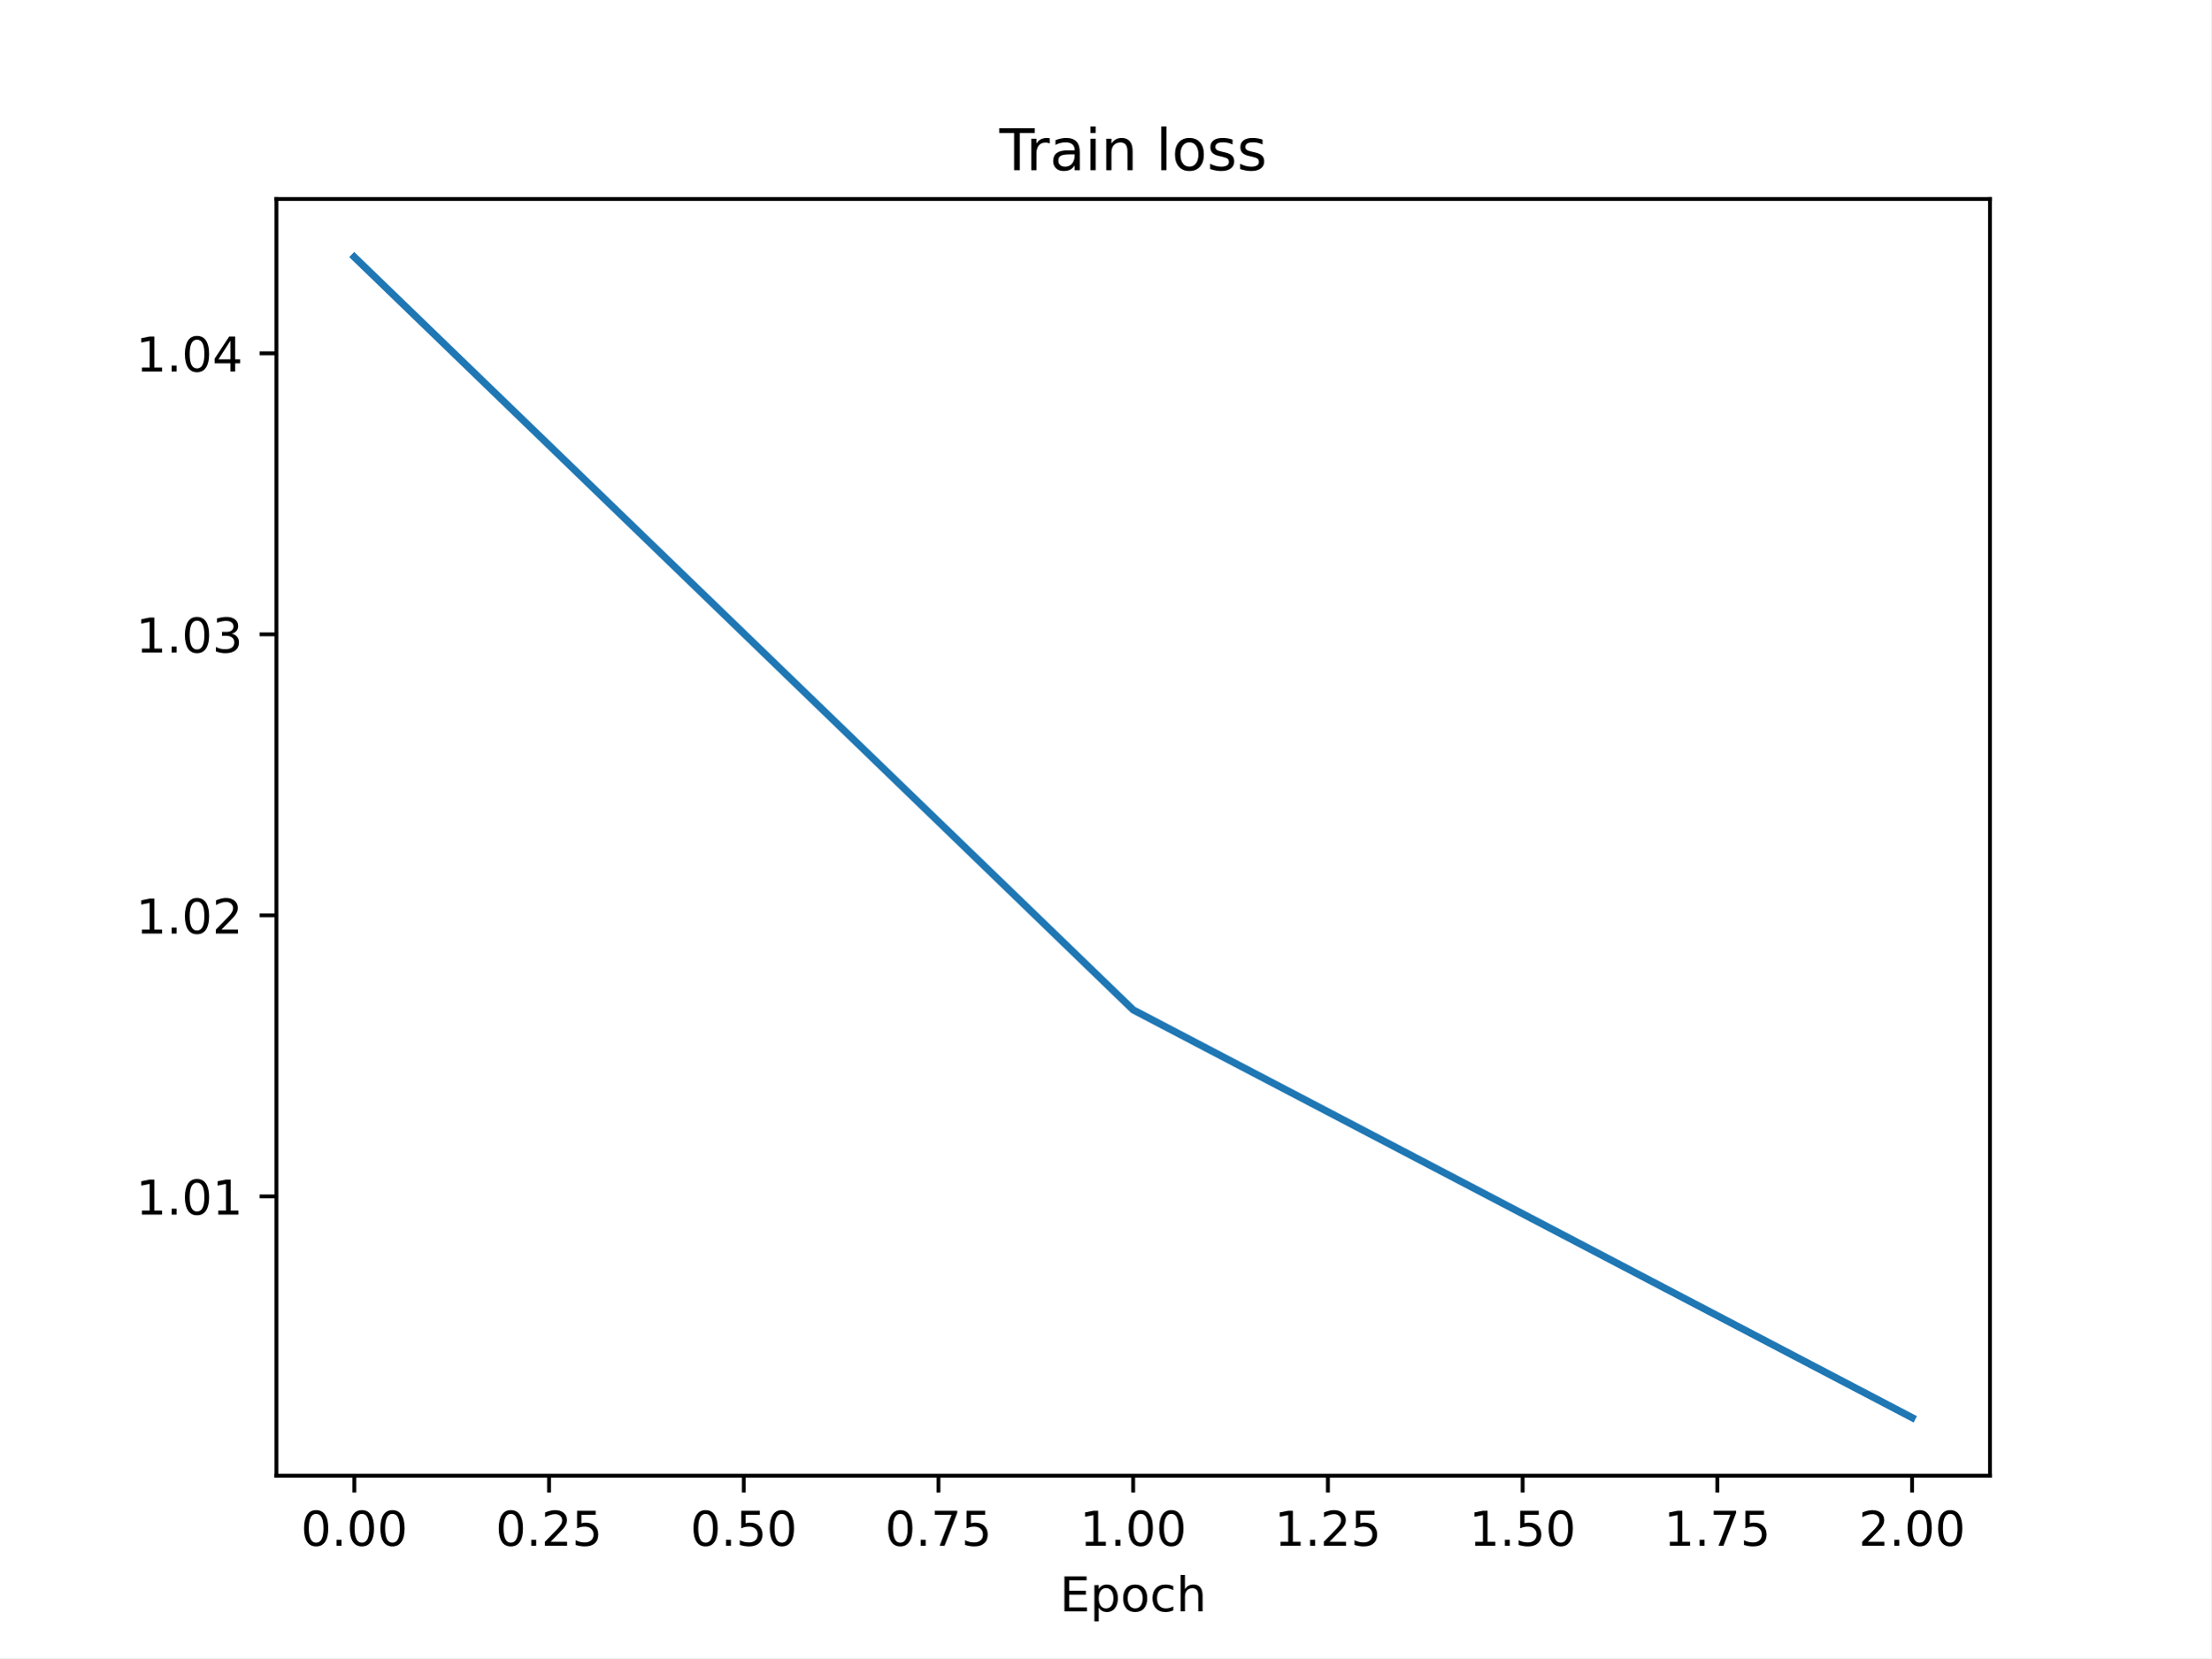
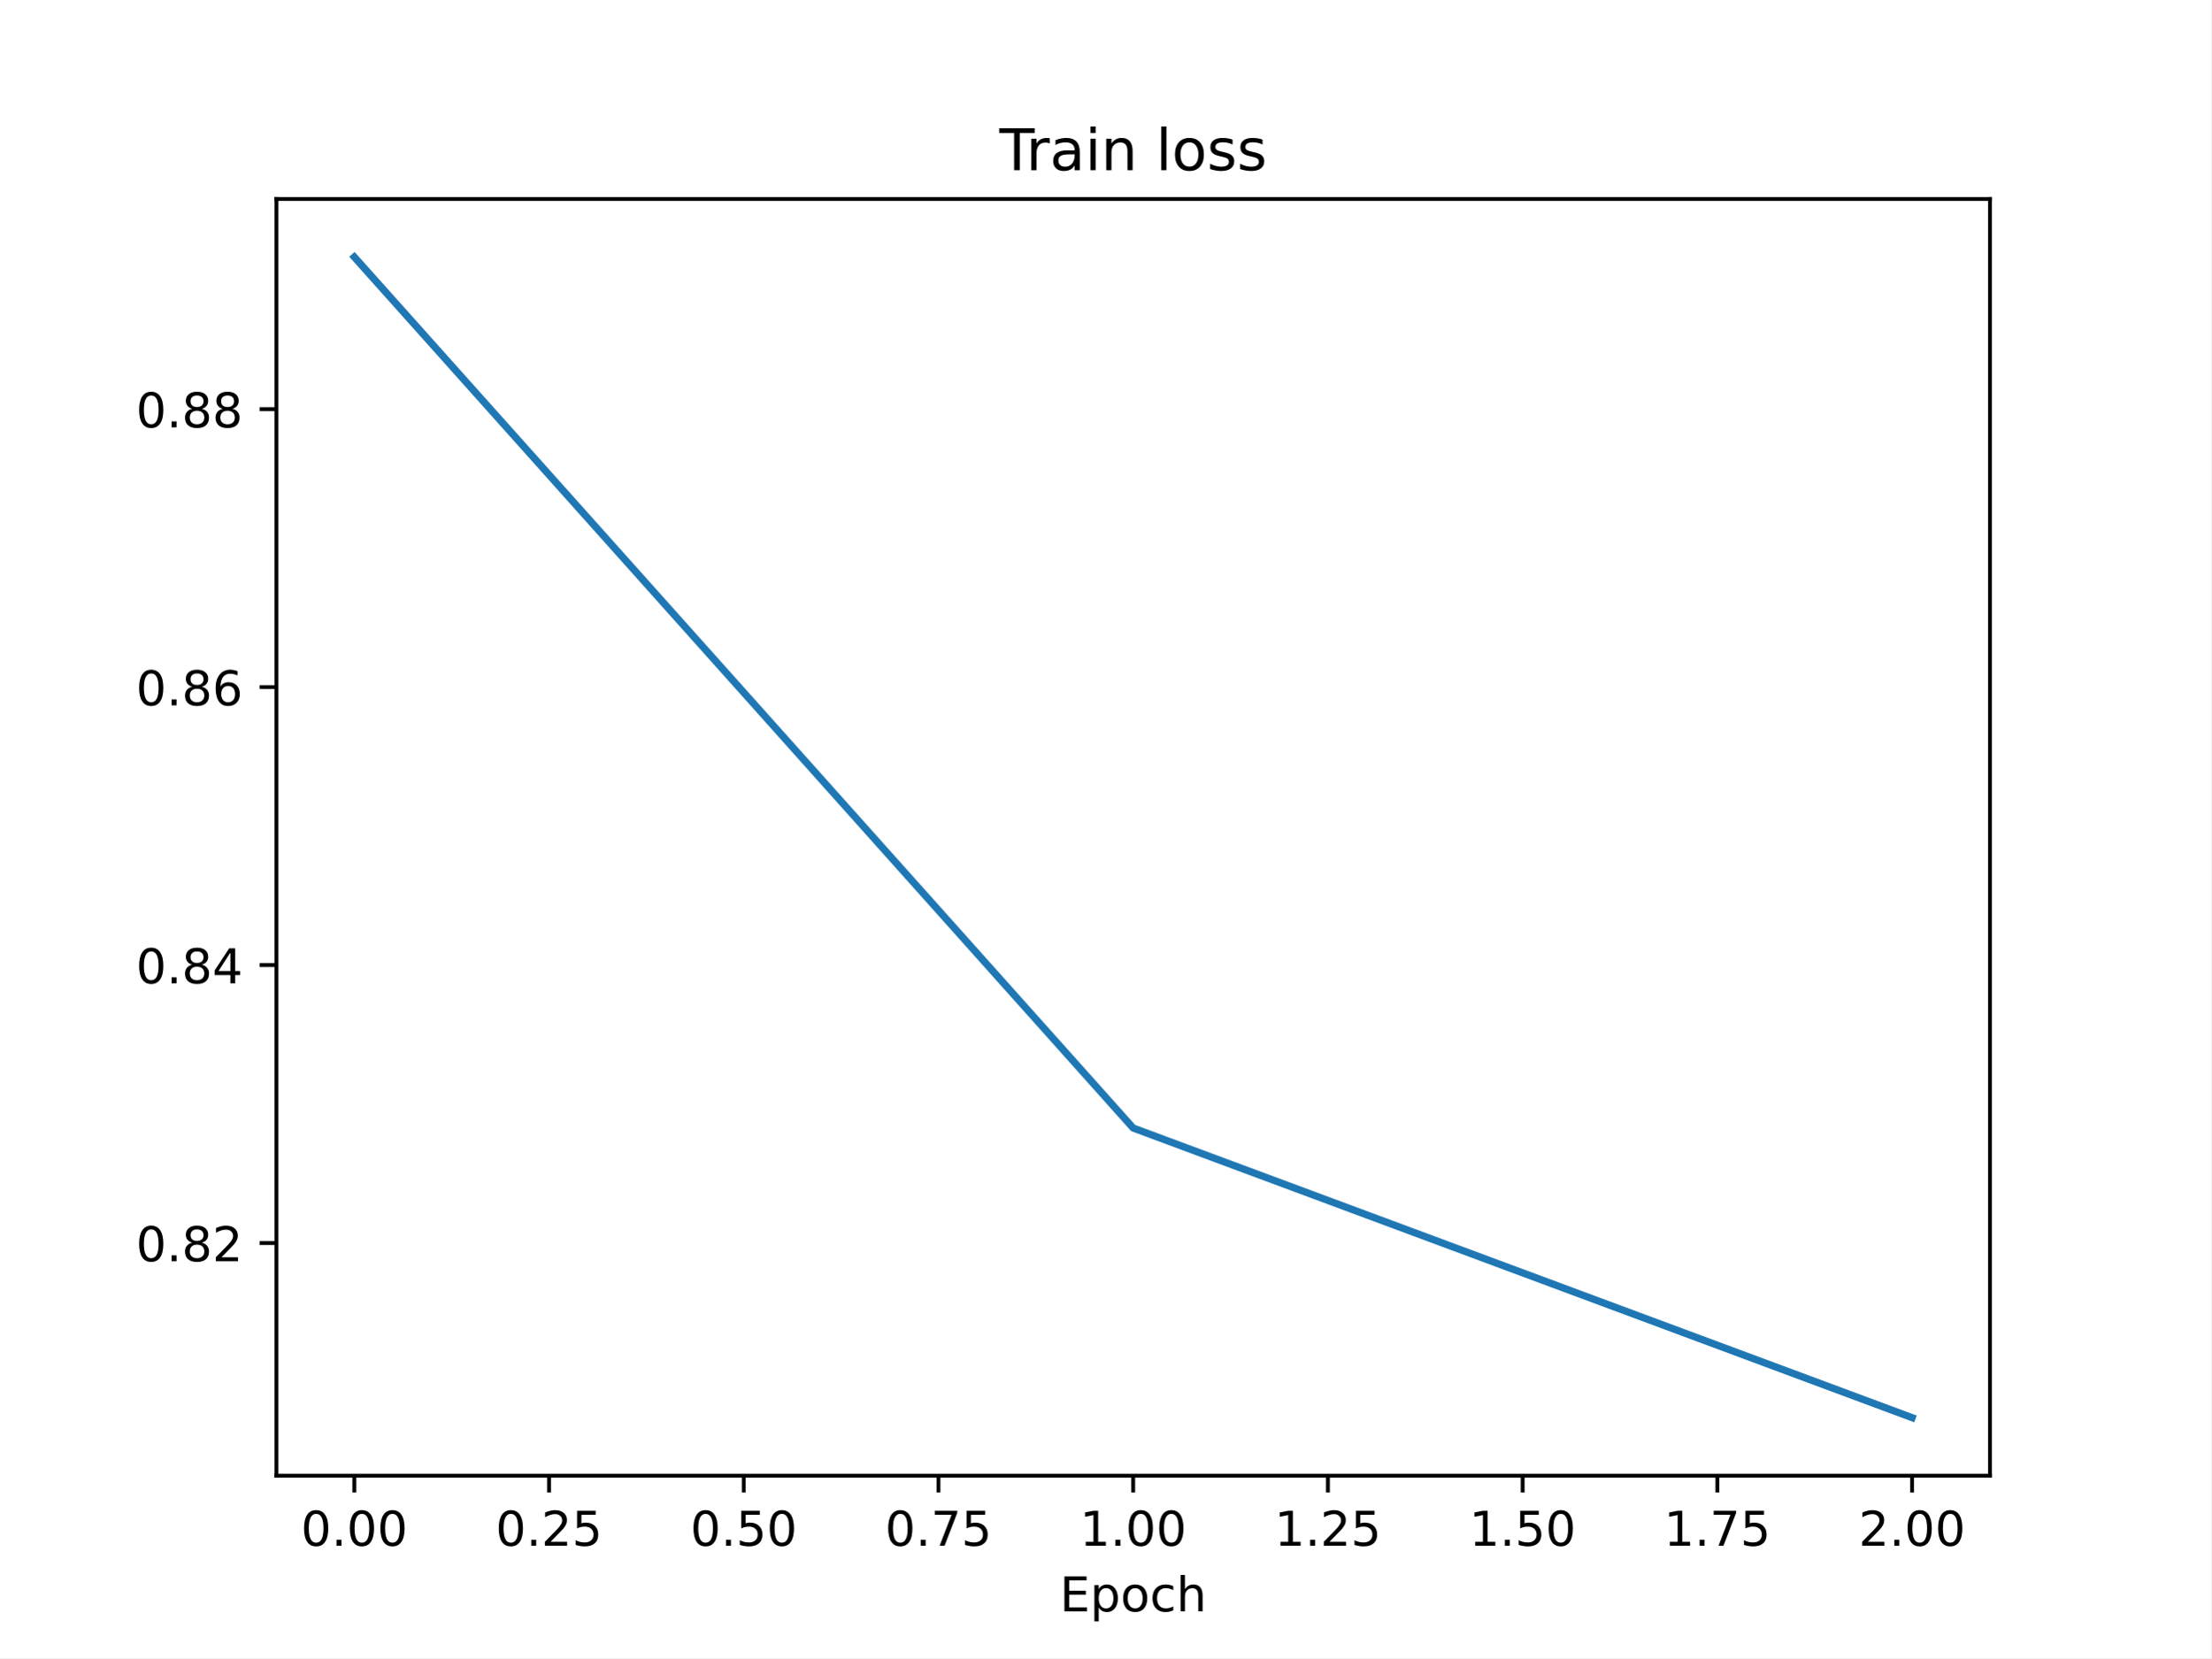
<svg xmlns="http://www.w3.org/2000/svg" xmlns:xlink="http://www.w3.org/1999/xlink" width="460.8pt" height="345.6pt" viewBox="0 0 460.8 345.6" version="1.1">
  <defs>
    <style type="text/css">*{stroke-linejoin: round; stroke-linecap: butt}</style>
  </defs>
  <g id="figure_1">
    <g id="patch_1">
      <path d="M 0 345.6  L 460.8 345.6  L 460.8 0  L 0 0  z " style="fill: #ffffff" />
    </g>
    <g id="axes_1">
      <g id="patch_2">
        <path d="M 57.6 307.584  L 414.72 307.584  L 414.72 41.472  L 57.6 41.472  z " style="fill: #ffffff" />
      </g>
      <g id="matplotlib.axis_1">
        <g id="xtick_1">
          <g id="line2d_1">
            <defs>
-               <path id="m31f362736a" d="M 0 0  L 0 3.5  " style="stroke: #000000; stroke-width: 0.8" />
+               <path id="m55ea346f3d" d="M 0 0  L 0 3.5  " style="stroke: #000000; stroke-width: 0.8" />
            </defs>
            <g>
-               <use xlink:href="#m31f362736a" x="73.833" y="307.584" style="stroke: #000000; stroke-width: 0.8" />
+               <use xlink:href="#m55ea346f3d" x="73.833" y="307.584" style="stroke: #000000; stroke-width: 0.8" />
            </g>
          </g>
          <g id="text_1">
            <g transform="translate(62.69991 322.1824) scale(0.1 -0.1)">
              <defs>
                <path id="DejaVuSans-30" d="M 2034 4250  Q 1547 4250 1301 3770  Q 1056 3291 1056 2328  Q 1056 1369 1301 889  Q 1547 409 2034 409  Q 2525 409 2770 889  Q 3016 1369 3016 2328  Q 3016 3291 2770 3770  Q 2525 4250 2034 4250  z M 2034 4750  Q 2819 4750 3233 4129  Q 3647 3509 3647 2328  Q 3647 1150 3233 529  Q 2819 -91 2034 -91  Q 1250 -91 836 529  Q 422 1150 422 2328  Q 422 3509 836 4129  Q 1250 4750 2034 4750  z " transform="scale(0.015625)" />
                <path id="DejaVuSans-2e" d="M 684 794  L 1344 794  L 1344 0  L 684 0  L 684 794  z " transform="scale(0.015625)" />
              </defs>
              <use xlink:href="#DejaVuSans-30" />
              <use xlink:href="#DejaVuSans-2e" x="63.623" />
              <use xlink:href="#DejaVuSans-30" x="95.41" />
              <use xlink:href="#DejaVuSans-30" x="159.033" />
            </g>
          </g>
        </g>
        <g id="xtick_2">
          <g id="line2d_2">
            <g>
-               <use xlink:href="#m31f362736a" x="114.415" y="307.584" style="stroke: #000000; stroke-width: 0.8" />
+               <use xlink:href="#m55ea346f3d" x="114.415" y="307.584" style="stroke: #000000; stroke-width: 0.8" />
            </g>
          </g>
          <g id="text_2">
            <g transform="translate(103.2817 322.1824) scale(0.1 -0.1)">
              <defs>
                <path id="DejaVuSans-32" d="M 1228 531  L 3431 531  L 3431 0  L 469 0  L 469 531  Q 828 903 1448 1529  Q 2069 2156 2228 2338  Q 2531 2678 2651 2914  Q 2772 3150 2772 3378  Q 2772 3750 2511 3984  Q 2250 4219 1831 4219  Q 1534 4219 1204 4116  Q 875 4013 500 3803  L 500 4441  Q 881 4594 1212 4672  Q 1544 4750 1819 4750  Q 2544 4750 2975 4387  Q 3406 4025 3406 3419  Q 3406 3131 3298 2873  Q 3191 2616 2906 2266  Q 2828 2175 2409 1742  Q 1991 1309 1228 531  z " transform="scale(0.015625)" />
                <path id="DejaVuSans-35" d="M 691 4666  L 3169 4666  L 3169 4134  L 1269 4134  L 1269 2991  Q 1406 3038 1543 3061  Q 1681 3084 1819 3084  Q 2600 3084 3056 2656  Q 3513 2228 3513 1497  Q 3513 744 3044 326  Q 2575 -91 1722 -91  Q 1428 -91 1123 -41  Q 819 9 494 109  L 494 744  Q 775 591 1075 516  Q 1375 441 1709 441  Q 2250 441 2565 725  Q 2881 1009 2881 1497  Q 2881 1984 2565 2268  Q 2250 2553 1709 2553  Q 1456 2553 1204 2497  Q 953 2441 691 2322  L 691 4666  z " transform="scale(0.015625)" />
              </defs>
              <use xlink:href="#DejaVuSans-30" />
              <use xlink:href="#DejaVuSans-2e" x="63.623" />
              <use xlink:href="#DejaVuSans-32" x="95.41" />
              <use xlink:href="#DejaVuSans-35" x="159.033" />
            </g>
          </g>
        </g>
        <g id="xtick_3">
          <g id="line2d_3">
            <g>
-               <use xlink:href="#m31f362736a" x="154.996" y="307.584" style="stroke: #000000; stroke-width: 0.8" />
+               <use xlink:href="#m55ea346f3d" x="154.996" y="307.584" style="stroke: #000000; stroke-width: 0.8" />
            </g>
          </g>
          <g id="text_3">
            <g transform="translate(143.8636 322.1824) scale(0.1 -0.1)">
              <use xlink:href="#DejaVuSans-30" />
              <use xlink:href="#DejaVuSans-2e" x="63.623" />
              <use xlink:href="#DejaVuSans-35" x="95.41" />
              <use xlink:href="#DejaVuSans-30" x="159.033" />
            </g>
          </g>
        </g>
        <g id="xtick_4">
          <g id="line2d_4">
            <g>
-               <use xlink:href="#m31f362736a" x="195.578" y="307.584" style="stroke: #000000; stroke-width: 0.8" />
+               <use xlink:href="#m55ea346f3d" x="195.578" y="307.584" style="stroke: #000000; stroke-width: 0.8" />
            </g>
          </g>
          <g id="text_4">
            <g transform="translate(184.4454 322.1824) scale(0.1 -0.1)">
              <defs>
                <path id="DejaVuSans-37" d="M 525 4666  L 3525 4666  L 3525 4397  L 1831 0  L 1172 0  L 2766 4134  L 525 4134  L 525 4666  z " transform="scale(0.015625)" />
              </defs>
              <use xlink:href="#DejaVuSans-30" />
              <use xlink:href="#DejaVuSans-2e" x="63.623" />
              <use xlink:href="#DejaVuSans-37" x="95.41" />
              <use xlink:href="#DejaVuSans-35" x="159.033" />
            </g>
          </g>
        </g>
        <g id="xtick_5">
          <g id="line2d_5">
            <g>
-               <use xlink:href="#m31f362736a" x="236.16" y="307.584" style="stroke: #000000; stroke-width: 0.8" />
+               <use xlink:href="#m55ea346f3d" x="236.16" y="307.584" style="stroke: #000000; stroke-width: 0.8" />
            </g>
          </g>
          <g id="text_5">
            <g transform="translate(225.0272 322.1824) scale(0.1 -0.1)">
              <defs>
                <path id="DejaVuSans-31" d="M 794 531  L 1825 531  L 1825 4091  L 703 3866  L 703 4441  L 1819 4666  L 2450 4666  L 2450 531  L 3481 531  L 3481 0  L 794 0  L 794 531  z " transform="scale(0.015625)" />
              </defs>
              <use xlink:href="#DejaVuSans-31" />
              <use xlink:href="#DejaVuSans-2e" x="63.623" />
              <use xlink:href="#DejaVuSans-30" x="95.41" />
              <use xlink:href="#DejaVuSans-30" x="159.033" />
            </g>
          </g>
        </g>
        <g id="xtick_6">
          <g id="line2d_6">
            <g>
-               <use xlink:href="#m31f362736a" x="276.742" y="307.584" style="stroke: #000000; stroke-width: 0.8" />
+               <use xlink:href="#m55ea346f3d" x="276.742" y="307.584" style="stroke: #000000; stroke-width: 0.8" />
            </g>
          </g>
          <g id="text_6">
            <g transform="translate(265.609 322.1824) scale(0.1 -0.1)">
              <use xlink:href="#DejaVuSans-31" />
              <use xlink:href="#DejaVuSans-2e" x="63.623" />
              <use xlink:href="#DejaVuSans-32" x="95.41" />
              <use xlink:href="#DejaVuSans-35" x="159.033" />
            </g>
          </g>
        </g>
        <g id="xtick_7">
          <g id="line2d_7">
            <g>
-               <use xlink:href="#m31f362736a" x="317.324" y="307.584" style="stroke: #000000; stroke-width: 0.8" />
+               <use xlink:href="#m55ea346f3d" x="317.324" y="307.584" style="stroke: #000000; stroke-width: 0.8" />
            </g>
          </g>
          <g id="text_7">
            <g transform="translate(306.1908 322.1824) scale(0.1 -0.1)">
              <use xlink:href="#DejaVuSans-31" />
              <use xlink:href="#DejaVuSans-2e" x="63.623" />
              <use xlink:href="#DejaVuSans-35" x="95.41" />
              <use xlink:href="#DejaVuSans-30" x="159.033" />
            </g>
          </g>
        </g>
        <g id="xtick_8">
          <g id="line2d_8">
            <g>
-               <use xlink:href="#m31f362736a" x="357.905" y="307.584" style="stroke: #000000; stroke-width: 0.8" />
+               <use xlink:href="#m55ea346f3d" x="357.905" y="307.584" style="stroke: #000000; stroke-width: 0.8" />
            </g>
          </g>
          <g id="text_8">
            <g transform="translate(346.7726 322.1824) scale(0.1 -0.1)">
              <use xlink:href="#DejaVuSans-31" />
              <use xlink:href="#DejaVuSans-2e" x="63.623" />
              <use xlink:href="#DejaVuSans-37" x="95.41" />
              <use xlink:href="#DejaVuSans-35" x="159.033" />
            </g>
          </g>
        </g>
        <g id="xtick_9">
          <g id="line2d_9">
            <g>
-               <use xlink:href="#m31f362736a" x="398.487" y="307.584" style="stroke: #000000; stroke-width: 0.8" />
+               <use xlink:href="#m55ea346f3d" x="398.487" y="307.584" style="stroke: #000000; stroke-width: 0.8" />
            </g>
          </g>
          <g id="text_9">
            <g transform="translate(387.3545 322.1824) scale(0.1 -0.1)">
              <use xlink:href="#DejaVuSans-32" />
              <use xlink:href="#DejaVuSans-2e" x="63.623" />
              <use xlink:href="#DejaVuSans-30" x="95.41" />
              <use xlink:href="#DejaVuSans-30" x="159.033" />
            </g>
          </g>
        </g>
        <g id="text_10">
          <g transform="translate(220.8491 335.8606) scale(0.1 -0.1)">
            <defs>
              <path id="DejaVuSans-45" d="M 628 4666  L 3578 4666  L 3578 4134  L 1259 4134  L 1259 2753  L 3481 2753  L 3481 2222  L 1259 2222  L 1259 531  L 3634 531  L 3634 0  L 628 0  L 628 4666  z " transform="scale(0.015625)" />
              <path id="DejaVuSans-70" d="M 1159 525  L 1159 -1331  L 581 -1331  L 581 3500  L 1159 3500  L 1159 2969  Q 1341 3281 1617 3432  Q 1894 3584 2278 3584  Q 2916 3584 3314 3078  Q 3713 2572 3713 1747  Q 3713 922 3314 415  Q 2916 -91 2278 -91  Q 1894 -91 1617 61  Q 1341 213 1159 525  z M 3116 1747  Q 3116 2381 2855 2742  Q 2594 3103 2138 3103  Q 1681 3103 1420 2742  Q 1159 2381 1159 1747  Q 1159 1113 1420 752  Q 1681 391 2138 391  Q 2594 391 2855 752  Q 3116 1113 3116 1747  z " transform="scale(0.015625)" />
              <path id="DejaVuSans-6f" d="M 1959 3097  Q 1497 3097 1228 2736  Q 959 2375 959 1747  Q 959 1119 1226 758  Q 1494 397 1959 397  Q 2419 397 2687 759  Q 2956 1122 2956 1747  Q 2956 2369 2687 2733  Q 2419 3097 1959 3097  z M 1959 3584  Q 2709 3584 3137 3096  Q 3566 2609 3566 1747  Q 3566 888 3137 398  Q 2709 -91 1959 -91  Q 1206 -91 779 398  Q 353 888 353 1747  Q 353 2609 779 3096  Q 1206 3584 1959 3584  z " transform="scale(0.015625)" />
              <path id="DejaVuSans-63" d="M 3122 3366  L 3122 2828  Q 2878 2963 2633 3030  Q 2388 3097 2138 3097  Q 1578 3097 1268 2742  Q 959 2388 959 1747  Q 959 1106 1268 751  Q 1578 397 2138 397  Q 2388 397 2633 464  Q 2878 531 3122 666  L 3122 134  Q 2881 22 2623 -34  Q 2366 -91 2075 -91  Q 1284 -91 818 406  Q 353 903 353 1747  Q 353 2603 823 3093  Q 1294 3584 2113 3584  Q 2378 3584 2631 3529  Q 2884 3475 3122 3366  z " transform="scale(0.015625)" />
              <path id="DejaVuSans-68" d="M 3513 2113  L 3513 0  L 2938 0  L 2938 2094  Q 2938 2591 2744 2837  Q 2550 3084 2163 3084  Q 1697 3084 1428 2787  Q 1159 2491 1159 1978  L 1159 0  L 581 0  L 581 4863  L 1159 4863  L 1159 2956  Q 1366 3272 1645 3428  Q 1925 3584 2291 3584  Q 2894 3584 3203 3211  Q 3513 2838 3513 2113  z " transform="scale(0.015625)" />
            </defs>
            <use xlink:href="#DejaVuSans-45" />
            <use xlink:href="#DejaVuSans-70" x="63.184" />
            <use xlink:href="#DejaVuSans-6f" x="126.66" />
            <use xlink:href="#DejaVuSans-63" x="187.842" />
            <use xlink:href="#DejaVuSans-68" x="242.822" />
          </g>
        </g>
      </g>
      <g id="matplotlib.axis_2">
        <g id="ytick_1">
          <g id="line2d_10">
            <defs>
-               <path id="ma40edf3b70" d="M 0 0  L -3.5 0  " style="stroke: #000000; stroke-width: 0.8" />
+               <path id="mc25e797a17" d="M 0 0  L -3.5 0  " style="stroke: #000000; stroke-width: 0.8" />
            </defs>
            <g>
-               <use xlink:href="#ma40edf3b70" x="57.6" y="249.362" style="stroke: #000000; stroke-width: 0.8" />
+               <use xlink:href="#mc25e797a17" x="57.6" y="259.089" style="stroke: #000000; stroke-width: 0.8" />
            </g>
          </g>
          <g id="text_11">
-             <g transform="translate(28.33438 253.1611) scale(0.1 -0.1)">
-               <use xlink:href="#DejaVuSans-31" />
-               <use xlink:href="#DejaVuSans-2e" x="63.623" />
-               <use xlink:href="#DejaVuSans-30" x="95.41" />
-               <use xlink:href="#DejaVuSans-31" x="159.033" />
+             <g transform="translate(28.33438 262.8884) scale(0.1 -0.1)">
+               <defs>
+                 <path id="DejaVuSans-38" d="M 2034 2216  Q 1584 2216 1326 1975  Q 1069 1734 1069 1313  Q 1069 891 1326 650  Q 1584 409 2034 409  Q 2484 409 2743 651  Q 3003 894 3003 1313  Q 3003 1734 2745 1975  Q 2488 2216 2034 2216  z M 1403 2484  Q 997 2584 770 2862  Q 544 3141 544 3541  Q 544 4100 942 4425  Q 1341 4750 2034 4750  Q 2731 4750 3128 4425  Q 3525 4100 3525 3541  Q 3525 3141 3298 2862  Q 3072 2584 2669 2484  Q 3125 2378 3379 2068  Q 3634 1759 3634 1313  Q 3634 634 3220 271  Q 2806 -91 2034 -91  Q 1263 -91 848 271  Q 434 634 434 1313  Q 434 1759 690 2068  Q 947 2378 1403 2484  z M 1172 3481  Q 1172 3119 1398 2916  Q 1625 2713 2034 2713  Q 2441 2713 2670 2916  Q 2900 3119 2900 3481  Q 2900 3844 2670 4047  Q 2441 4250 2034 4250  Q 1625 4250 1398 4047  Q 1172 3844 1172 3481  z " transform="scale(0.015625)" />
+               </defs>
+               <use xlink:href="#DejaVuSans-30" />
+               <use xlink:href="#DejaVuSans-2e" x="63.623" />
+               <use xlink:href="#DejaVuSans-38" x="95.41" />
+               <use xlink:href="#DejaVuSans-32" x="159.033" />
            </g>
          </g>
        </g>
        <g id="ytick_2">
          <g id="line2d_11">
            <g>
-               <use xlink:href="#ma40edf3b70" x="57.6" y="190.785" style="stroke: #000000; stroke-width: 0.8" />
+               <use xlink:href="#mc25e797a17" x="57.6" y="201.15" style="stroke: #000000; stroke-width: 0.8" />
            </g>
          </g>
          <g id="text_12">
-             <g transform="translate(28.33438 194.5843) scale(0.1 -0.1)">
-               <use xlink:href="#DejaVuSans-31" />
-               <use xlink:href="#DejaVuSans-2e" x="63.623" />
-               <use xlink:href="#DejaVuSans-30" x="95.41" />
-               <use xlink:href="#DejaVuSans-32" x="159.033" />
+             <g transform="translate(28.33438 204.9495) scale(0.1 -0.1)">
+               <defs>
+                 <path id="DejaVuSans-34" d="M 2419 4116  L 825 1625  L 2419 1625  L 2419 4116  z M 2253 4666  L 3047 4666  L 3047 1625  L 3713 1625  L 3713 1100  L 3047 1100  L 3047 0  L 2419 0  L 2419 1100  L 313 1100  L 313 1709  L 2253 4666  z " transform="scale(0.015625)" />
+               </defs>
+               <use xlink:href="#DejaVuSans-30" />
+               <use xlink:href="#DejaVuSans-2e" x="63.623" />
+               <use xlink:href="#DejaVuSans-38" x="95.41" />
+               <use xlink:href="#DejaVuSans-34" x="159.033" />
            </g>
          </g>
        </g>
        <g id="ytick_3">
          <g id="line2d_12">
            <g>
-               <use xlink:href="#ma40edf3b70" x="57.6" y="132.208" style="stroke: #000000; stroke-width: 0.8" />
+               <use xlink:href="#mc25e797a17" x="57.6" y="143.211" style="stroke: #000000; stroke-width: 0.8" />
            </g>
          </g>
          <g id="text_13">
-             <g transform="translate(28.33438 136.0075) scale(0.1 -0.1)">
-               <defs>
-                 <path id="DejaVuSans-33" d="M 2597 2516  Q 3050 2419 3304 2112  Q 3559 1806 3559 1356  Q 3559 666 3084 287  Q 2609 -91 1734 -91  Q 1441 -91 1130 -33  Q 819 25 488 141  L 488 750  Q 750 597 1062 519  Q 1375 441 1716 441  Q 2309 441 2620 675  Q 2931 909 2931 1356  Q 2931 1769 2642 2001  Q 2353 2234 1838 2234  L 1294 2234  L 1294 2753  L 1863 2753  Q 2328 2753 2575 2939  Q 2822 3125 2822 3475  Q 2822 3834 2567 4026  Q 2313 4219 1838 4219  Q 1578 4219 1281 4162  Q 984 4106 628 3988  L 628 4550  Q 988 4650 1302 4700  Q 1616 4750 1894 4750  Q 2613 4750 3031 4423  Q 3450 4097 3450 3541  Q 3450 3153 3228 2886  Q 3006 2619 2597 2516  z " transform="scale(0.015625)" />
-               </defs>
-               <use xlink:href="#DejaVuSans-31" />
-               <use xlink:href="#DejaVuSans-2e" x="63.623" />
-               <use xlink:href="#DejaVuSans-30" x="95.41" />
-               <use xlink:href="#DejaVuSans-33" x="159.033" />
+             <g transform="translate(28.33438 147.0107) scale(0.1 -0.1)">
+               <defs>
+                 <path id="DejaVuSans-36" d="M 2113 2584  Q 1688 2584 1439 2293  Q 1191 2003 1191 1497  Q 1191 994 1439 701  Q 1688 409 2113 409  Q 2538 409 2786 701  Q 3034 994 3034 1497  Q 3034 2003 2786 2293  Q 2538 2584 2113 2584  z M 3366 4563  L 3366 3988  Q 3128 4100 2886 4159  Q 2644 4219 2406 4219  Q 1781 4219 1451 3797  Q 1122 3375 1075 2522  Q 1259 2794 1537 2939  Q 1816 3084 2150 3084  Q 2853 3084 3261 2657  Q 3669 2231 3669 1497  Q 3669 778 3244 343  Q 2819 -91 2113 -91  Q 1303 -91 875 529  Q 447 1150 447 2328  Q 447 3434 972 4092  Q 1497 4750 2381 4750  Q 2619 4750 2861 4703  Q 3103 4656 3366 4563  z " transform="scale(0.015625)" />
+               </defs>
+               <use xlink:href="#DejaVuSans-30" />
+               <use xlink:href="#DejaVuSans-2e" x="63.623" />
+               <use xlink:href="#DejaVuSans-38" x="95.41" />
+               <use xlink:href="#DejaVuSans-36" x="159.033" />
            </g>
          </g>
        </g>
        <g id="ytick_4">
          <g id="line2d_13">
            <g>
-               <use xlink:href="#ma40edf3b70" x="57.6" y="73.632" style="stroke: #000000; stroke-width: 0.8" />
+               <use xlink:href="#mc25e797a17" x="57.6" y="85.273" style="stroke: #000000; stroke-width: 0.8" />
            </g>
          </g>
          <g id="text_14">
-             <g transform="translate(28.33438 77.43076) scale(0.1 -0.1)">
-               <defs>
-                 <path id="DejaVuSans-34" d="M 2419 4116  L 825 1625  L 2419 1625  L 2419 4116  z M 2253 4666  L 3047 4666  L 3047 1625  L 3713 1625  L 3713 1100  L 3047 1100  L 3047 0  L 2419 0  L 2419 1100  L 313 1100  L 313 1709  L 2253 4666  z " transform="scale(0.015625)" />
-               </defs>
-               <use xlink:href="#DejaVuSans-31" />
-               <use xlink:href="#DejaVuSans-2e" x="63.623" />
-               <use xlink:href="#DejaVuSans-30" x="95.41" />
-               <use xlink:href="#DejaVuSans-34" x="159.033" />
+             <g transform="translate(28.33438 89.07187) scale(0.1 -0.1)">
+               <use xlink:href="#DejaVuSans-30" />
+               <use xlink:href="#DejaVuSans-2e" x="63.623" />
+               <use xlink:href="#DejaVuSans-38" x="95.41" />
+               <use xlink:href="#DejaVuSans-38" x="159.033" />
            </g>
          </g>
        </g>
      </g>
      <g id="line2d_14">
-         <path d="M 73.833 53.568  L 236.16 210.492  L 398.487 295.488  " clip-path="url(#paafc0d5a90)" style="fill: none; stroke: #1f77b4; stroke-width: 1.5; stroke-linecap: square" />
+         <path d="M 73.833 53.568  L 236.16 235.122  L 398.487 295.488  " clip-path="url(#pf9677bf151)" style="fill: none; stroke: #1f77b4; stroke-width: 1.5; stroke-linecap: square" />
      </g>
      <g id="patch_3">
        <path d="M 57.6 307.584  L 57.6 41.472  " style="fill: none; stroke: #000000; stroke-width: 0.8; stroke-linejoin: miter; stroke-linecap: square" />
      </g>
      <g id="patch_4">
        <path d="M 414.72 307.584  L 414.72 41.472  " style="fill: none; stroke: #000000; stroke-width: 0.8; stroke-linejoin: miter; stroke-linecap: square" />
      </g>
      <g id="patch_5">
        <path d="M 57.6 307.584  L 414.72 307.584  " style="fill: none; stroke: #000000; stroke-width: 0.8; stroke-linejoin: miter; stroke-linecap: square" />
      </g>
      <g id="patch_6">
        <path d="M 57.6 41.472  L 414.72 41.472  " style="fill: none; stroke: #000000; stroke-width: 0.8; stroke-linejoin: miter; stroke-linecap: square" />
      </g>
      <g id="text_15">
        <g transform="translate(208.2713 35.472) scale(0.12 -0.12)">
          <defs>
            <path id="DejaVuSans-54" d="M -19 4666  L 3928 4666  L 3928 4134  L 2272 4134  L 2272 0  L 1638 0  L 1638 4134  L -19 4134  L -19 4666  z " transform="scale(0.015625)" />
            <path id="DejaVuSans-72" d="M 2631 2963  Q 2534 3019 2420 3045  Q 2306 3072 2169 3072  Q 1681 3072 1420 2755  Q 1159 2438 1159 1844  L 1159 0  L 581 0  L 581 3500  L 1159 3500  L 1159 2956  Q 1341 3275 1631 3429  Q 1922 3584 2338 3584  Q 2397 3584 2469 3576  Q 2541 3569 2628 3553  L 2631 2963  z " transform="scale(0.015625)" />
            <path id="DejaVuSans-61" d="M 2194 1759  Q 1497 1759 1228 1600  Q 959 1441 959 1056  Q 959 750 1161 570  Q 1363 391 1709 391  Q 2188 391 2477 730  Q 2766 1069 2766 1631  L 2766 1759  L 2194 1759  z M 3341 1997  L 3341 0  L 2766 0  L 2766 531  Q 2569 213 2275 61  Q 1981 -91 1556 -91  Q 1019 -91 701 211  Q 384 513 384 1019  Q 384 1609 779 1909  Q 1175 2209 1959 2209  L 2766 2209  L 2766 2266  Q 2766 2663 2505 2880  Q 2244 3097 1772 3097  Q 1472 3097 1187 3025  Q 903 2953 641 2809  L 641 3341  Q 956 3463 1253 3523  Q 1550 3584 1831 3584  Q 2591 3584 2966 3190  Q 3341 2797 3341 1997  z " transform="scale(0.015625)" />
            <path id="DejaVuSans-69" d="M 603 3500  L 1178 3500  L 1178 0  L 603 0  L 603 3500  z M 603 4863  L 1178 4863  L 1178 4134  L 603 4134  L 603 4863  z " transform="scale(0.015625)" />
            <path id="DejaVuSans-6e" d="M 3513 2113  L 3513 0  L 2938 0  L 2938 2094  Q 2938 2591 2744 2837  Q 2550 3084 2163 3084  Q 1697 3084 1428 2787  Q 1159 2491 1159 1978  L 1159 0  L 581 0  L 581 3500  L 1159 3500  L 1159 2956  Q 1366 3272 1645 3428  Q 1925 3584 2291 3584  Q 2894 3584 3203 3211  Q 3513 2838 3513 2113  z " transform="scale(0.015625)" />
            <path id="DejaVuSans-20" transform="scale(0.015625)" />
            <path id="DejaVuSans-6c" d="M 603 4863  L 1178 4863  L 1178 0  L 603 0  L 603 4863  z " transform="scale(0.015625)" />
            <path id="DejaVuSans-73" d="M 2834 3397  L 2834 2853  Q 2591 2978 2328 3040  Q 2066 3103 1784 3103  Q 1356 3103 1142 2972  Q 928 2841 928 2578  Q 928 2378 1081 2264  Q 1234 2150 1697 2047  L 1894 2003  Q 2506 1872 2764 1633  Q 3022 1394 3022 966  Q 3022 478 2636 193  Q 2250 -91 1575 -91  Q 1294 -91 989 -36  Q 684 19 347 128  L 347 722  Q 666 556 975 473  Q 1284 391 1588 391  Q 1994 391 2212 530  Q 2431 669 2431 922  Q 2431 1156 2273 1281  Q 2116 1406 1581 1522  L 1381 1569  Q 847 1681 609 1914  Q 372 2147 372 2553  Q 372 3047 722 3315  Q 1072 3584 1716 3584  Q 2034 3584 2315 3537  Q 2597 3491 2834 3397  z " transform="scale(0.015625)" />
          </defs>
          <use xlink:href="#DejaVuSans-54" />
          <use xlink:href="#DejaVuSans-72" x="46.334" />
          <use xlink:href="#DejaVuSans-61" x="87.447" />
          <use xlink:href="#DejaVuSans-69" x="148.727" />
          <use xlink:href="#DejaVuSans-6e" x="176.51" />
          <use xlink:href="#DejaVuSans-20" x="239.889" />
          <use xlink:href="#DejaVuSans-6c" x="271.676" />
          <use xlink:href="#DejaVuSans-6f" x="299.459" />
          <use xlink:href="#DejaVuSans-73" x="360.641" />
          <use xlink:href="#DejaVuSans-73" x="412.74" />
        </g>
      </g>
    </g>
  </g>
  <defs>
-     <clipPath id="paafc0d5a90">
+     <clipPath id="pf9677bf151">
      <rect x="57.6" y="41.472" width="357.12" height="266.112" />
    </clipPath>
  </defs>
</svg>
